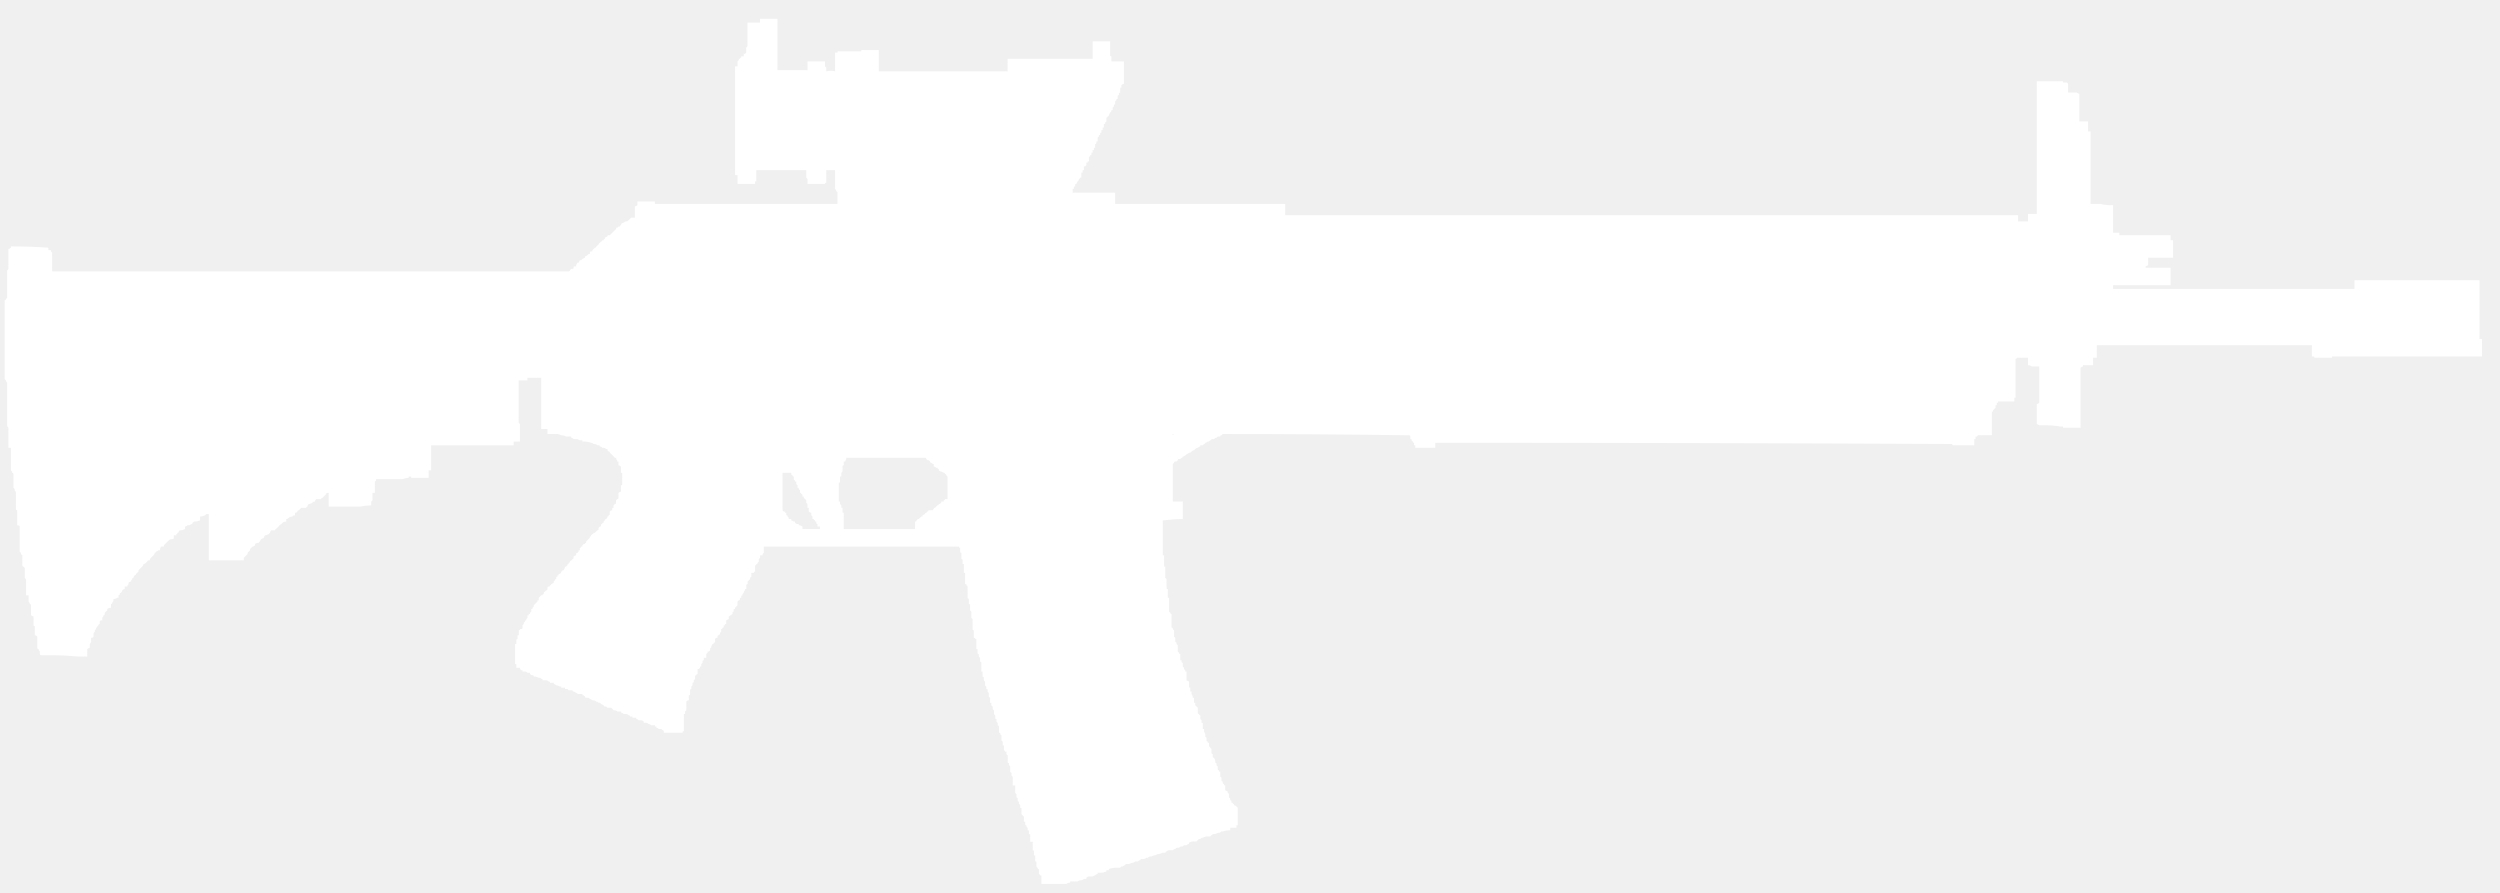
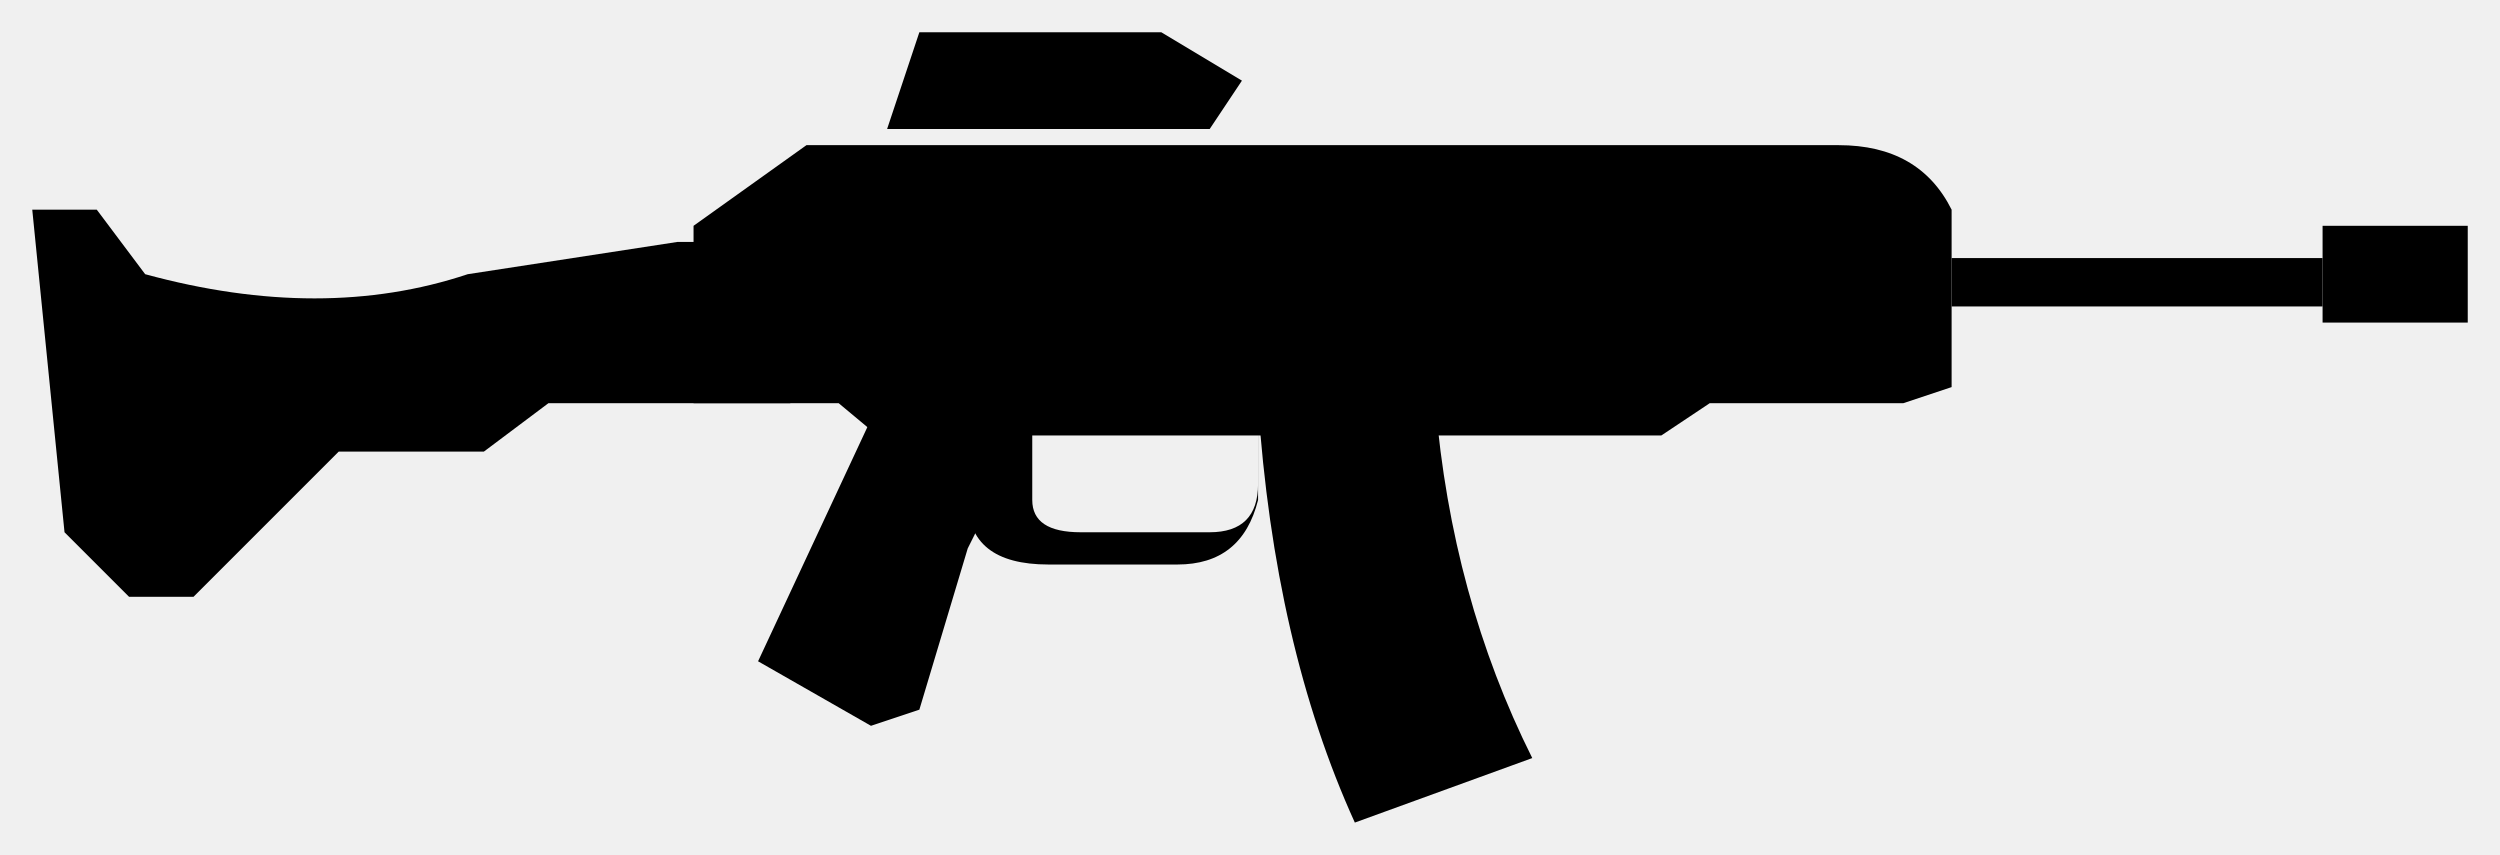
- <svg xmlns="http://www.w3.org/2000/svg" version="1.1" x="0px" y="0px" width="89.667px" height="32px" viewBox="0 0 89.667 32" enable-background="new 0 0 89.667 32" xml:space="preserve">
-   <g id="Selected_Items">
-     <g>
-       <g id="Selected_Items_63_">
-         <path fill-rule="evenodd" clip-rule="evenodd" fill="#FFFFFF" d="M26.496,2.11h0.044c0-0.03,0.015-0.045,0.046-0.045V2.021     c0.029,0,0.06,0,0.089,0V1.932h0.045l0.044-0.045V1.708l0.046-0.045V1.08c0-0.03,0-0.061,0-0.09V0.81c0.178,0,0.329,0,0.449,0     c0-0.03,0-0.074,0-0.135c0.209,0,0.418,0,0.627,0V0.72c0,0.06,0,0.135,0,0.224c0,0.06,0,0.121,0,0.18c0,0.09,0,0.165,0,0.224     c0,0.06,0,0.12,0,0.18c0,0.089,0,0.164,0,0.225c0,0.06,0,0.119,0,0.179c0,0.089,0,0.164,0,0.224c0,0.059,0,0.134,0,0.225     c0,0.059,0,0.104,0,0.134c0.15,0,0.3,0,0.448,0c0.21,0,0.419,0,0.629,0V2.201c0.209,0,0.419,0,0.627,0v0.18l0.045,0.045v0.134     c0.12-0.03,0.225-0.03,0.315,0V2.514c0-0.029,0-0.06,0-0.089c0-0.03,0-0.06,0-0.09s0-0.06,0-0.09c0-0.03,0-0.059,0-0.089     s0-0.06,0-0.09c0-0.029,0-0.06,0-0.089v-0.09h0.089V1.841c0.269,0,0.554,0,0.853,0V1.796c0.209,0,0.419,0,0.628,0     c0,0.06,0,0.105,0,0.135v0.224c0,0.03,0,0.059,0,0.089v0.09c0,0.03,0,0.06,0,0.09c0,0.029,0,0.06,0,0.089v0.045     c1.525,0,3.065,0,4.62,0V2.11h0.044c1.018,0,2.019,0,3.006,0v-0.09c0-0.03,0-0.059,0-0.089V1.886c0-0.03,0-0.06,0-0.09     c0-0.03,0-0.059,0-0.089V1.617c0-0.029,0-0.06,0-0.089V1.483c0.209,0,0.419,0,0.628,0v0.494c0,0.029,0.016,0.044,0.045,0.044     v0.18c0.149,0,0.299,0,0.448,0v0.807c-0.029,0-0.06,0.015-0.09,0.045v0.089h-0.044v0.18c-0.03,0-0.045,0.014-0.045,0.044v0.045     c-0.03,0-0.045,0.015-0.045,0.045v0.09h-0.044V3.59l-0.046,0.045v0.09l-0.044,0.045v0.044L39.907,3.86v0.09h-0.045v0.045     l-0.045,0.044l-0.045,0.089c0,0.032-0.014,0.046-0.044,0.046c0,0.029-0.015,0.045-0.045,0.045v0.135l-0.045,0.045v0.045h-0.045     v0.133h-0.045v0.091h-0.044v0.089c-0.03,0-0.045,0.015-0.045,0.044v0.045h-0.045v0.046l-0.045,0.044v0.135h-0.045v0.046     c0,0.029-0.014,0.044-0.044,0.044v0.134c-0.03,0-0.045,0.016-0.045,0.046v0.044h-0.045v0.089h-0.044v0.091h-0.046v0.044     c-0.029,0-0.044,0.015-0.044,0.045v0.134H39.01v0.045h-0.045v0.089l-0.045,0.045h-0.045v0.135H38.83v0.089h-0.045v0.18H38.74     c0,0.03-0.015,0.045-0.044,0.045v0.045L38.65,6.506l-0.044,0.089c-0.03,0-0.045,0.015-0.045,0.045v0.045     c-0.03,0-0.045,0.015-0.045,0.045v0.045h-0.044V6.91c0.494,0,1.002,0,1.524,0v0.404c1.107,0,2.213,0,3.32,0     c0.928,0,1.854,0,2.781,0v0.404c8.761,0,17.522,0,26.284,0v0.224c0.119,0,0.239,0,0.358,0V7.673c0.091,0,0.194,0,0.315,0     c0-0.061,0-0.121,0-0.181c0-0.09,0-0.179,0-0.268c0-0.09,0-0.18,0-0.27c0-0.09,0-0.179,0-0.27c0-0.06,0-0.134,0-0.224     c0-0.121,0-0.209,0-0.27c0-0.089,0-0.179,0-0.269c0-0.089,0-0.179,0-0.269s0-0.18,0-0.27c0-0.09,0-0.179,0-0.268     c0-0.091,0-0.181,0-0.271c0-0.059,0-0.134,0-0.223c0-0.121,0-0.209,0-0.269c0-0.091,0-0.18,0-0.27c0-0.089,0-0.179,0-0.269     c0-0.089,0-0.179,0-0.269c0-0.06,0-0.15,0-0.269c0-0.09,0-0.166,0-0.224c0-0.061,0-0.105,0-0.136c0.089,0,0.179,0,0.269,0     c0.119,0,0.24,0,0.359,0c0.089,0,0.179,0,0.269,0h0.045v0.045c0.06,0,0.104,0,0.135,0l0.044,0.045v0.314c0.09,0,0.18,0,0.269,0     h0.045c0.031,0.029,0.06,0.044,0.09,0.044V3.86c0,0.09,0,0.179,0,0.268v0.046c0,0.059,0,0.119,0,0.18c0.089,0,0.194,0,0.313,0     v0.358h0.09v0.045c0,0.061,0,0.149,0,0.269c0,0.091,0,0.165,0,0.224c0,0.091,0,0.194,0,0.315c0,0.089,0,0.164,0,0.224     c0,0.09,0,0.179,0,0.269c0,0.089,0,0.179,0,0.27c0,0.089,0,0.179,0,0.268c0,0.09,0,0.18,0,0.269c0,0.09,0,0.165,0,0.225     c0,0.089,0,0.164,0,0.224c0.12,0,0.24,0,0.358,0c0.12,0.03,0.225,0.045,0.315,0.045H75.7c0.03,0,0.059,0,0.089,0v0.044     c0,0.06,0,0.121,0,0.18c0,0.06,0,0.104,0,0.135c0,0.06,0,0.12,0,0.18c0,0.089,0,0.164,0,0.224c0,0.059,0,0.104,0,0.134v0.091     c0.09,0,0.166,0,0.224,0v0.089c0.599,0,1.211,0,1.84,0v0.179c0.03,0,0.06,0,0.089,0v0.628c-0.269,0-0.568,0-0.896,0v0.269     l-0.09,0.045v0.045c0.299,0,0.598,0,0.897,0v0.627c-0.688,0-1.375,0-2.064,0v0.135c2.901,0,5.786,0,8.657,0V10.05     c1.465,0,2.93,0,4.395,0c0.03,0,0.06,0,0.091,0v0.807c0,0.059,0,0.104,0,0.134s0,0.06,0,0.09v0.493c0,0.03,0,0.059,0,0.09     c0,0.03,0,0.075,0,0.135v0.045c0,0.029,0,0.061,0,0.089c0,0.03,0,0.06,0,0.09v0.134c0.029,0,0.059,0,0.089,0v0.628     c-0.12,0-0.224,0-0.313,0c-0.121,0-0.24,0-0.36,0c-1.585,0-3.154,0-4.709,0v0.045c-0.208,0-0.418,0-0.627,0     c0-0.03-0.015-0.045-0.045-0.045H82.92v-0.403c-2.571,0-5.143,0-7.714,0v0.448c-0.061,0-0.105,0-0.135,0v0.269     c-0.12,0-0.239,0-0.359,0v0.046c-0.03,0-0.06,0.014-0.09,0.045c0,0.029,0,0.059,0,0.089s0,0.074,0,0.135c0,0.029,0,0.059,0,0.089     c0,0.06,0,0.104,0,0.136c0,0.027,0,0.059,0,0.089c0,0.06,0,0.104,0,0.135c0,0.028,0,0.059,0,0.089c0,0.06,0,0.104,0,0.135     c0,0.028,0,0.059,0,0.089c0,0.03,0,0.074,0,0.135c0,0.029,0,0.075,0,0.134c0,0.03,0,0.06,0,0.09c0,0.029,0,0.06,0,0.09     c0,0.059,0,0.104,0,0.134c0,0.06,0,0.104,0,0.134c0,0.03,0,0.075,0,0.136v0.089c0,0.03,0,0.075,0,0.134c0,0.031,0,0.06,0,0.09     c-0.209,0-0.418,0-0.628,0v-0.044h-0.089c-0.179-0.03-0.374-0.046-0.583-0.046h-0.179l-0.089-0.044V14.49     c0.03,0,0.06-0.015,0.089-0.045c0-0.03,0-0.074,0-0.134c0-0.031,0-0.061,0-0.091c0-0.059,0-0.104,0-0.133     c0-0.031,0-0.075,0-0.135c0-0.03,0-0.061,0-0.089c0-0.031,0-0.075,0-0.135c0-0.03,0-0.062,0-0.089c0-0.062,0-0.105,0-0.136     c0-0.03,0-0.06,0-0.089c0-0.062,0-0.105,0-0.135c0-0.06,0-0.105,0-0.134c-0.089,0-0.18,0-0.269,0     c-0.03-0.03-0.074-0.046-0.135-0.046v-0.269c-0.119,0-0.239,0-0.358,0h-0.044c0,0.03-0.017,0.044-0.046,0.044v0.225     c0,0.03,0,0.06,0,0.091v0.044c0,0.03,0,0.059,0,0.089v0.091c0,0.029,0,0.059,0,0.089v0.044c0,0.03,0,0.06,0,0.092v0.089     c0,0.03,0,0.06,0,0.089v0.135c0,0.03,0,0.06,0,0.089v0.09c0,0.03,0,0.059,0,0.089v0.045h-0.044v0.135c-0.209,0-0.403,0-0.583,0     v0.044h-0.045v0.09h-0.045v0.09l-0.089,0.089v0.045c-0.03,0-0.044,0.015-0.044,0.045v0.045c0,0.03,0,0.059,0,0.089v0.09     c0,0.03,0,0.075,0,0.134c0,0.03,0,0.061,0,0.089c0,0.06,0,0.105,0,0.135c0,0.031,0,0.061,0,0.089v0.135c-0.15,0-0.314,0-0.494,0     L70.9,15.657h-0.045v0.09h-0.044v0.224c-0.27,0-0.524,0-0.763,0l-0.045-0.046c-6.16-0.029-12.334-0.044-18.524-0.044v0.179     c-0.24,0-0.479,0-0.718,0v-0.089h-0.045v-0.09c-0.029,0-0.044-0.015-0.044-0.045l-0.045-0.045v-0.044h-0.044v-0.09     c0-0.03-0.016-0.045-0.045-0.045c-2.213-0.03-4.425-0.045-6.638-0.045h-0.044l-0.045,0.045c-0.031,0-0.045,0.015-0.045,0.045     c-0.031,0-0.06,0-0.09,0l-0.044,0.044c-0.03,0-0.06,0.016-0.09,0.046c-0.03,0-0.06,0-0.09,0c0,0.029-0.015,0.044-0.044,0.044     l-0.045,0.045h-0.044c-0.03,0.03-0.06,0.045-0.09,0.045c0,0.029-0.015,0.044-0.044,0.044l-0.045,0.046c-0.03,0-0.06,0-0.089,0     v0.044c-0.03,0-0.06,0.015-0.089,0.045c-0.031,0-0.061,0.016-0.091,0.045l-0.045,0.044c-0.03,0-0.06,0.016-0.089,0.046     l-0.046,0.044h-0.044c-0.03,0.03-0.06,0.045-0.09,0.045c0,0.03-0.015,0.045-0.044,0.045l-0.046,0.044h-0.044     c0,0.031-0.015,0.046-0.045,0.046l-0.045,0.044h-0.044c-0.031,0-0.046,0.015-0.046,0.045l-0.044,0.045h-0.045     c-0.03,0-0.045,0.015-0.045,0.044l-0.044,0.046v0.044c0,0.061,0,0.12,0,0.18c0,0.059,0,0.12,0,0.179c0,0.06,0,0.105,0,0.135     c0,0.06,0,0.12,0,0.179c0,0.09,0,0.166,0,0.225c0,0.03,0,0.075,0,0.134c0,0.06,0,0.12,0,0.18v0.09c0.119,0,0.239,0,0.358,0v0.627     c-0.209,0-0.434,0.016-0.672,0.046h-0.045v1.255h0.045v0.405h0.044v0.403l0.046,0.045v0.313c0,0.03,0.015,0.045,0.044,0.045     v0.314h0.045v0.493l0.045,0.045c0,0.03,0.015,0.044,0.044,0.044v0.449c0,0.031,0.015,0.045,0.046,0.045v0.045l0.044,0.045v0.224     l0.045,0.045v0.134l0.045,0.045v0.045l0.044,0.044v0.224l0.046,0.045c0,0.03,0.014,0.045,0.044,0.045v0.225h0.045v0.045     c0,0.029,0.015,0.044,0.045,0.044v0.135l0.044,0.045v0.044l0.046,0.045v0.045h0.044v0.314l0.09,0.044v0.18     c0,0.029,0.015,0.044,0.044,0.044v0.135h0.046v0.089l0.044,0.09v0.045h0.045v0.179h0.045v0.09l0.091,0.089v0.179     c0,0.031,0.014,0.045,0.044,0.045c0,0.03,0.015,0.045,0.045,0.045v0.134l0.045,0.045v0.09h0.044v0.224h0.045v0.09l0.044,0.09     v0.09l0.045,0.044v0.09c0,0.03,0.015,0.045,0.045,0.045v0.045h0.044v0.134c0.03,0,0.045,0.015,0.045,0.045l0.044,0.045v0.134     c0,0.03,0.015,0.045,0.045,0.045v0.089c0,0.03,0.015,0.045,0.045,0.045l0.045,0.09v0.089c0.03,0,0.045,0.015,0.045,0.045v0.045     l0.044,0.045v0.089c0,0.03,0.015,0.045,0.045,0.045v0.045h0.045v0.179l0.045,0.045v0.089c0,0.031,0.015,0.045,0.045,0.045v0.045     c0,0.029,0.015,0.045,0.044,0.045v0.045h0.045v0.179l0.089,0.045v0.044l0.045,0.045v0.135c0.03,0,0.044,0.014,0.044,0.044v0.045     c0.03,0,0.045,0.015,0.045,0.045v0.045h0.045c0,0.03,0.015,0.045,0.045,0.045v0.044c0.03,0,0.06,0.015,0.09,0.045l0.045,0.045     v0.628h-0.045v0.089c-0.06,0-0.135,0-0.225,0v0.09c-0.09,0-0.179,0.015-0.269,0.045h-0.045c-0.031,0.03-0.06,0.045-0.09,0.045     c-0.03,0-0.075,0.015-0.135,0.044H43.54c-0.03,0-0.06,0.015-0.09,0.045l-0.044,0.045c-0.03,0-0.075,0-0.135,0     c-0.03,0-0.074,0.015-0.135,0.045c-0.03,0-0.06,0.015-0.089,0.045h-0.045l-0.09,0.089c-0.029,0-0.059,0-0.089,0h-0.045     c-0.029,0-0.075,0.015-0.134,0.045v0.045c-0.03,0-0.06,0.015-0.09,0.045h-0.09l-0.044,0.044h-0.045     c-0.03,0-0.06,0.015-0.089,0.045h-0.046c-0.029,0-0.059,0.015-0.089,0.045c-0.03,0-0.059,0.015-0.089,0.045h-0.046     c-0.029,0-0.06,0-0.089,0s-0.06,0.015-0.089,0.045l-0.046,0.044c-0.03,0-0.06,0-0.089,0c-0.06,0.03-0.105,0.045-0.135,0.045     c-0.029,0-0.074,0.016-0.134,0.045c-0.029,0-0.075,0.015-0.134,0.045h-0.045c-0.029,0-0.06,0.015-0.089,0.045h-0.046     c-0.03,0.029-0.06,0.044-0.089,0.044h-0.045c-0.06,0-0.09,0.015-0.09,0.045c-0.029,0-0.059,0.015-0.089,0.045h-0.089     c-0.031,0.029-0.06,0.045-0.09,0.045s-0.075,0.015-0.134,0.045c-0.031,0-0.06,0-0.09,0c-0.03,0-0.045,0.014-0.045,0.044     c-0.03,0-0.06,0.015-0.09,0.045H40.22l-0.044,0.045c-0.06,0-0.104,0-0.134,0c-0.09,0-0.18,0.015-0.27,0.045v0.045     c-0.03,0-0.059,0-0.089,0v0.044c-0.061,0.03-0.12,0.045-0.18,0.045c-0.03,0-0.075,0-0.135,0v0.045     c-0.03,0-0.06,0.015-0.089,0.045l-0.09,0.045c-0.061,0-0.104,0-0.134,0c-0.03,0-0.06,0.014-0.09,0.044v0.045     c-0.03,0-0.06,0-0.09,0c-0.029,0.03-0.059,0.045-0.089,0.045c-0.06,0-0.105,0.015-0.135,0.045c-0.089,0-0.178,0-0.268,0v0.045     c-0.06,0-0.105,0.014-0.135,0.044h-0.045c-0.029,0-0.059,0-0.089,0c-0.239,0-0.494,0-0.762,0V31.4h-0.045     c0-0.03-0.015-0.045-0.044-0.045v-0.179c-0.03,0-0.045-0.016-0.045-0.045l-0.045-0.045v-0.179c-0.03,0-0.044-0.015-0.044-0.045     v-0.179h-0.045v-0.179h-0.044v-0.314h-0.091v-0.27h-0.044v-0.134h-0.045v-0.09l-0.044-0.044v-0.045     c-0.03,0-0.045-0.015-0.045-0.045v-0.09h-0.046v-0.179l-0.089-0.09v-0.224h-0.044v-0.09c0-0.031-0.016-0.044-0.045-0.044v-0.09     c-0.03,0-0.046-0.015-0.046-0.045v-0.089c-0.029,0-0.044-0.015-0.044-0.045v-0.09l-0.045-0.045v-0.268c-0.03,0-0.06,0-0.089,0     v-0.314l-0.046-0.045v-0.089l-0.044-0.045v-0.179c0-0.031-0.015-0.045-0.045-0.045v-0.09h-0.044v-0.27l-0.045-0.044v-0.09h-0.046     c0-0.03-0.015-0.045-0.044-0.045v-0.18h-0.045v-0.134l-0.044-0.045v-0.179l-0.045-0.045v-0.045c-0.031,0-0.045-0.014-0.045-0.045     v-0.18c0-0.03-0.016-0.045-0.045-0.045v-0.089l-0.045-0.045v-0.09c-0.03,0-0.044-0.015-0.044-0.044v-0.09l-0.045-0.045v-0.135     l-0.045-0.045v-0.09L35.556,25.3v-0.09H35.51v-0.179l-0.044-0.045v-0.134l-0.045-0.045v-0.09h-0.045v-0.089l-0.045-0.045v-0.135     l-0.045-0.044v-0.09c0-0.03-0.014-0.045-0.044-0.045v-0.18h-0.045v-0.314c0-0.029-0.015-0.044-0.045-0.044v-0.135l-0.045-0.044     v-0.09c-0.03,0-0.045-0.015-0.045-0.045v-0.134h-0.044v-0.359c-0.03,0-0.046-0.014-0.046-0.044h-0.044v-0.27     c-0.029,0-0.044-0.015-0.044-0.045v-0.358l-0.046-0.045v-0.224l-0.044-0.045v-0.223h-0.045v-0.181l-0.045-0.044v-0.404     c0-0.03-0.016-0.044-0.044-0.044V20.95h-0.045v-0.404h-0.044v-0.314h-0.045v-0.134c0-0.03-0.014-0.045-0.044-0.045v-0.224     c-0.03,0-0.044-0.016-0.044-0.045v-0.134c-0.031,0-0.045-0.015-0.045-0.045c-2.243,0-4.485,0-6.729,0c-0.089,0-0.178,0-0.268,0     v0.224l-0.045,0.045v0.044c-0.03,0-0.06,0-0.089,0v0.09l-0.046,0.045v0.089l-0.044,0.045c0,0.03-0.015,0.045-0.045,0.045     c0,0.03-0.015,0.045-0.044,0.045v0.224c-0.03,0-0.045,0.015-0.045,0.045h-0.09v0.134l-0.045,0.045v0.045l-0.089,0.089v0.091     c-0.03,0-0.046,0.015-0.046,0.045v0.134H26.72v0.044l-0.045,0.046v0.044l-0.044,0.045v0.045c-0.029,0-0.045,0.016-0.045,0.044     v0.046H26.54v0.044c0,0.03-0.014,0.045-0.044,0.045l-0.045,0.045v0.134L26.362,21.8v0.045h-0.047v0.09     c-0.028,0-0.044,0.015-0.044,0.045v0.044l-0.134,0.09v0.09l-0.09,0.044v0.135h-0.045v0.045h-0.044v0.044     c0,0.031-0.016,0.045-0.044,0.045c0,0.03-0.016,0.045-0.046,0.045v0.09l-0.044,0.044v0.045l-0.045,0.045     c-0.03,0-0.044,0.015-0.044,0.045v0.045h-0.044l-0.046,0.044v0.09c0,0.03-0.015,0.045-0.045,0.045     c0,0.029-0.015,0.045-0.045,0.045l-0.044,0.089v0.045c-0.029,0-0.044,0.015-0.044,0.045v0.045l-0.045,0.044h-0.045v0.045     l-0.045,0.045v0.135c-0.03,0-0.06,0-0.089,0v0.09c-0.031,0-0.045,0.015-0.045,0.045v0.044l-0.045,0.045v0.09h-0.045v0.045     l-0.044,0.044h-0.044v0.18c-0.031,0-0.046,0.015-0.046,0.044c-0.029,0-0.045,0.016-0.045,0.045v0.09l-0.045,0.045v0.044     c0,0.031-0.014,0.045-0.044,0.045v0.09l-0.045,0.045v0.089c-0.03,0-0.045,0.015-0.045,0.045v0.134     c0,0.031-0.015,0.045-0.044,0.045v0.179c-0.03,0-0.06,0.015-0.09,0.045v0.314l-0.044,0.045v0.089h-0.045v0.583     c0,0.029-0.015,0.044-0.044,0.044v0.045c-0.24,0-0.464,0-0.673,0v-0.045c0-0.029-0.016-0.044-0.045-0.044l-0.045-0.045     c-0.029,0-0.06,0-0.09,0c-0.029-0.03-0.06-0.045-0.09-0.045v-0.045H23.49v-0.045c-0.06,0-0.104,0-0.134,0     c-0.03-0.029-0.06-0.044-0.09-0.044c-0.03-0.03-0.06-0.045-0.089-0.045h-0.089v-0.045c-0.03-0.03-0.061-0.045-0.09-0.045     s-0.059,0-0.089,0c-0.03-0.03-0.06-0.045-0.089-0.045v-0.044c-0.03,0-0.075,0-0.135,0v-0.045c-0.03,0-0.06,0-0.089,0     c0-0.03-0.016-0.045-0.045-0.045c-0.03-0.03-0.06-0.045-0.089-0.045H22.37c-0.031-0.031-0.061-0.045-0.091-0.045v-0.044     c-0.059,0-0.104,0-0.134,0c-0.03-0.03-0.075-0.045-0.134-0.045l-0.089-0.09c-0.031,0-0.076,0-0.135,0l-0.045-0.045h-0.045     c-0.03,0-0.044-0.015-0.044-0.044l-0.09-0.045l-0.045-0.045h-0.045c-0.03-0.03-0.06-0.045-0.089-0.045     c-0.029-0.03-0.075-0.045-0.135-0.045c-0.03-0.029-0.06-0.044-0.089-0.044l-0.045-0.045h-0.09c-0.03,0-0.044-0.015-0.044-0.045     l-0.045-0.045h-0.045v-0.045h-0.134c-0.03,0-0.06-0.015-0.09-0.044l-0.09-0.045c-0.03,0-0.044-0.015-0.044-0.045     c-0.06,0-0.104,0-0.135,0l-0.045-0.045c-0.03,0-0.059,0-0.089,0v-0.045c-0.029,0-0.074,0-0.135,0v-0.044h-0.044     c-0.06-0.03-0.104-0.045-0.134-0.045c-0.031-0.03-0.061-0.045-0.09-0.045v-0.045c-0.031,0-0.06,0-0.089,0h-0.044     c0-0.029-0.016-0.045-0.046-0.045c-0.029-0.029-0.059-0.044-0.089-0.044c-0.029,0-0.074,0-0.135,0v-0.045     c-0.029,0-0.06-0.015-0.089-0.045h-0.044c-0.061-0.03-0.12-0.045-0.18-0.045c0-0.029-0.015-0.045-0.044-0.045     c-0.03,0-0.061-0.015-0.091-0.044v-0.045c-0.029,0-0.059,0-0.089,0c-0.029-0.03-0.059-0.045-0.089-0.045h-0.09v-0.045h-0.045     l-0.044-0.045v-0.044c-0.031,0-0.076,0-0.135,0v-0.135h-0.045v-0.717h0.045v-0.135c0-0.031,0.015-0.045,0.045-0.045v-0.134h0.045     v-0.179c0.03,0,0.044-0.015,0.044-0.045h0.044c0.03,0,0.045-0.015,0.045-0.045v-0.089l0.045-0.045v-0.045l0.045-0.045     c0-0.031,0.015-0.045,0.044-0.045v-0.044l0.044-0.045v-0.09h0.045v-0.045h0.044V21.98l0.046-0.045v-0.09h0.045V21.8l0.044-0.044     v-0.045l0.135-0.134v-0.045h0.044v-0.089l0.089-0.09h0.044c0-0.03,0.015-0.045,0.046-0.045v-0.045l0.089-0.09     c0.03,0,0.045-0.014,0.045-0.044v-0.045c0-0.03,0.015-0.045,0.044-0.045c0.03,0,0.046-0.014,0.046-0.044     c0.029,0,0.044-0.016,0.044-0.045l0.089-0.045v-0.045l0.044-0.045c0-0.03,0.015-0.044,0.046-0.044v-0.045     c0-0.03,0.015-0.045,0.044-0.045v-0.045h0.044V20.59c0.03,0,0.06-0.014,0.089-0.044v-0.045c0.031,0,0.046-0.015,0.046-0.045     h0.044l0.044-0.09c0-0.03,0.015-0.044,0.045-0.044l0.044-0.045c0-0.031,0.015-0.045,0.045-0.045v-0.045     c0.031,0,0.046-0.015,0.046-0.045l0.044-0.044c0.03,0,0.045-0.015,0.045-0.045c0.029,0,0.044-0.015,0.044-0.045v-0.045     c0.03-0.03,0.061-0.045,0.09-0.045v-0.044c0-0.03,0.016-0.045,0.045-0.045l0.045-0.045v-0.045h0.044v-0.089     c0.031,0,0.045-0.015,0.045-0.045h0.045v-0.045l0.045-0.045h0.045c0-0.03,0.015-0.045,0.044-0.045v-0.044l0.135-0.135v-0.045     c0.029,0,0.045-0.014,0.045-0.044l0.044-0.045c0.03,0,0.045-0.016,0.045-0.045h0.045l0.09-0.09c0.029,0,0.044-0.014,0.044-0.044     v-0.045l0.045-0.045c0.031,0,0.045-0.015,0.045-0.045v-0.045h0.044v-0.044h0.045v-0.045l0.044-0.044     c0-0.03,0.015-0.046,0.045-0.046l0.045-0.045v-0.044c0.03,0,0.044-0.015,0.044-0.045c0.03,0,0.045-0.015,0.045-0.044v-0.09     l0.045-0.045h0.044v-0.089h0.045v-0.09l0.044-0.045c0.03,0,0.045-0.015,0.045-0.045v-0.09l0.044-0.044     c0.031,0,0.045-0.015,0.045-0.045v-0.179c0.031-0.03,0.061-0.045,0.089-0.045v-0.225c0.03,0,0.045-0.015,0.045-0.045v-0.403     h-0.045v-0.225c-0.029-0.03-0.059-0.045-0.089-0.045v-0.134h-0.045v-0.045L22.1,16.463v-0.044h-0.045l-0.179-0.18     c0-0.03-0.016-0.044-0.045-0.044l-0.044-0.046v-0.044h-0.045c-0.03-0.03-0.061-0.045-0.09-0.045h-0.045     c-0.029-0.03-0.059-0.045-0.089-0.045c0-0.03-0.014-0.044-0.045-0.044h-0.044c-0.03-0.03-0.074-0.046-0.135-0.046     c-0.031-0.029-0.06-0.044-0.089-0.044c-0.09-0.03-0.18-0.045-0.27-0.045h-0.045v-0.045c-0.029,0-0.059,0-0.09,0     c-0.06-0.03-0.104-0.044-0.134-0.044c-0.029,0-0.06,0-0.09,0c-0.03-0.03-0.06-0.046-0.089-0.046v-0.044h-0.044     c-0.061,0-0.105,0-0.135,0c-0.06-0.03-0.119-0.045-0.18-0.045c-0.06-0.03-0.104-0.045-0.134-0.045c-0.12,0-0.239,0-0.359,0     v-0.179c-0.06,0-0.134,0-0.224,0v-0.045c0-0.03,0-0.059,0-0.09c0-0.029,0-0.059,0-0.089c0-0.059,0-0.104,0-0.134     c0-0.03,0-0.061,0-0.09c0-0.059,0-0.104,0-0.134c0-0.06,0-0.105,0-0.135c0-0.03,0-0.059,0-0.089v-0.045c0-0.061,0-0.104,0-0.134     c0-0.061,0-0.105,0-0.135c0-0.029,0-0.075,0-0.134c0-0.03,0-0.06,0-0.09c0-0.029,0-0.075,0-0.134c0-0.03,0-0.061,0-0.09     c0-0.059,0-0.104,0-0.134c0-0.03,0-0.061,0-0.09v-0.045c-0.15,0-0.313,0-0.494,0v0.092c-0.089,0-0.194,0-0.313,0     c0,0.027,0,0.059,0,0.089c0,0.06,0,0.119,0,0.179c0,0.03,0,0.075,0,0.134c0,0.061,0,0.105,0,0.135c0,0.06,0,0.104,0,0.135     c0,0.06,0,0.12,0,0.179c0,0.03,0,0.074,0,0.135c0,0.059,0,0.104,0,0.134c0,0.06,0,0.12,0,0.179c0,0.03,0,0.06,0,0.09     c0,0.059,0,0.104,0,0.134l0.044,0.045v0.627c-0.061,0-0.135,0-0.224,0v0.135c-0.958,0-1.944,0-2.961,0v0.897     c-0.029,0-0.06,0-0.089,0v0.269c-0.209,0-0.419,0-0.628,0v-0.044h-0.089v0.044c-0.06,0-0.134,0.015-0.224,0.045     c-0.12,0-0.24,0-0.359,0c-0.18,0-0.374,0-0.583,0v0.045l-0.045,0.044v0.405c-0.029,0-0.06,0-0.088,0v0.268l-0.045,0.046v0.134     c-0.12,0-0.254,0.015-0.403,0.044c-0.359,0-0.734,0-1.121,0v-0.089c0-0.03,0-0.06,0-0.089v-0.09c0-0.03,0-0.06,0-0.09v-0.044     c0-0.03,0-0.061,0-0.09h-0.046c-0.029,0-0.044,0.015-0.044,0.044c-0.03,0.031-0.06,0.06-0.09,0.09l-0.044,0.045     c-0.031,0-0.046,0.015-0.046,0.045c-0.06,0-0.119,0-0.178,0c-0.032,0.029-0.046,0.06-0.046,0.09c-0.06,0-0.089,0.014-0.089,0.044     c-0.06,0.031-0.104,0.045-0.135,0.045c-0.029,0.03-0.044,0.06-0.044,0.089c-0.03,0-0.045,0.016-0.045,0.046     c-0.059,0-0.12,0-0.179,0c-0.03,0.029-0.06,0.059-0.089,0.089c-0.03,0-0.044,0.015-0.044,0.045     c-0.031,0.029-0.061,0.044-0.09,0.044c0,0.03,0,0.06,0,0.09c-0.06,0-0.089,0.015-0.089,0.045c-0.061,0-0.105,0.015-0.135,0.044     c-0.03,0.03-0.06,0.045-0.089,0.045c0,0.03,0,0.06,0,0.09c-0.061,0-0.105,0.016-0.135,0.045l-0.044,0.044     c-0.06,0.03-0.089,0.061-0.089,0.09c-0.031,0-0.046,0.015-0.046,0.045c-0.059,0.03-0.089,0.06-0.089,0.089     c-0.06,0-0.105,0-0.136,0c-0.029,0.03-0.044,0.061-0.044,0.09l-0.044,0.045c-0.06,0.03-0.105,0.045-0.135,0.045     c-0.029,0.03-0.044,0.059-0.044,0.089l-0.089,0.045c-0.03,0.03-0.045,0.061-0.045,0.09c-0.031,0-0.045,0.014-0.045,0.044     c-0.059,0-0.104,0.015-0.134,0.045v0.045c-0.031,0.03-0.061,0.045-0.09,0.045c-0.029,0.03-0.059,0.059-0.089,0.089v0.045     c-0.03,0.03-0.06,0.06-0.089,0.09v0.045l-0.135,0.134c0,0.031,0,0.061,0,0.09c-0.418,0-0.837,0-1.256,0c0-0.03,0-0.06,0-0.09     V19.11c0-0.029,0-0.06,0-0.09v-0.225c0-0.029,0-0.059,0-0.089c0-0.03,0-0.06,0-0.09v-0.045c0-0.059,0-0.104,0-0.133     c-0.029,0-0.06,0-0.089,0l-0.045,0.044c-0.06,0.03-0.119,0.045-0.179,0.045c0,0.03,0,0.059,0,0.089v0.046     c-0.06,0.029-0.121,0.044-0.18,0.044c-0.03,0-0.06,0.016-0.09,0.045c0,0.03-0.015,0.044-0.044,0.044     c-0.031,0.03-0.075,0.045-0.135,0.045c-0.029,0.03-0.06,0.045-0.089,0.045v0.09c-0.061,0.03-0.105,0.044-0.135,0.044     c-0.06,0-0.09,0.015-0.09,0.045c0,0.03-0.015,0.045-0.045,0.045c0,0.03-0.015,0.045-0.044,0.045V19.2c-0.03,0-0.06,0-0.09,0     c0,0.03,0,0.059,0,0.089s-0.015,0.045-0.044,0.045c-0.061,0-0.104,0.015-0.135,0.045l-0.045,0.045     c-0.03,0.03-0.06,0.059-0.09,0.089l-0.044,0.045v0.045c-0.03,0-0.06,0-0.09,0c-0.03,0.03-0.044,0.059-0.044,0.089v0.045H5.683     c-0.029,0.03-0.059,0.045-0.089,0.045c0,0.03-0.014,0.045-0.045,0.045c0,0.03-0.015,0.059-0.044,0.089l-0.09,0.09     c-0.03,0.031-0.045,0.061-0.045,0.09c-0.06,0-0.089,0.014-0.089,0.044l-0.045,0.045c-0.029,0.03-0.059,0.045-0.09,0.045     c0,0.03-0.014,0.06-0.045,0.09l-0.044,0.044c-0.03,0.03-0.061,0.061-0.09,0.09v0.045l-0.09,0.089c0,0.03-0.015,0.045-0.044,0.045     c-0.03,0.03-0.045,0.06-0.045,0.09c-0.029,0-0.045,0.015-0.045,0.045c-0.03,0.029-0.045,0.059-0.045,0.089     c-0.03,0-0.06,0.015-0.088,0.045v0.045c-0.031,0.029-0.045,0.059-0.045,0.089c-0.03,0-0.06,0-0.09,0c0,0.03,0,0.06,0,0.09     c-0.03,0-0.059,0.015-0.089,0.044c0,0.03-0.016,0.061-0.045,0.09c-0.029,0-0.045,0.015-0.045,0.045     c0,0.03-0.014,0.045-0.045,0.045c0,0.031,0,0.061,0,0.09H4.203c-0.03,0.029-0.074,0.044-0.134,0.044v0.045     c0,0.03-0.015,0.061-0.045,0.09c0,0.03-0.015,0.046-0.044,0.046c0,0.029,0,0.059,0,0.089V21.8c-0.06,0-0.105,0.015-0.133,0.045     v0.045c-0.031,0.03-0.061,0.06-0.091,0.09v0.044c0,0.032-0.014,0.045-0.044,0.045c0,0.03-0.015,0.06-0.045,0.09v0.089     c-0.059,0-0.09,0.015-0.09,0.045c0,0.03,0,0.06,0,0.09c-0.029,0-0.044,0.015-0.044,0.045l-0.044,0.044     c-0.03,0.031-0.045,0.062-0.045,0.09l-0.044,0.045v0.045c-0.03,0.031-0.046,0.06-0.046,0.089v0.09     c0,0.029-0.029,0.045-0.088,0.045c0,0.03,0,0.059,0,0.089v0.045c0,0.03-0.016,0.06-0.045,0.09v0.134     c-0.03,0-0.06,0.015-0.09,0.045v0.089c0,0.031,0,0.061,0,0.09v0.09c-0.119,0-0.224,0-0.313,0     c-0.329-0.03-0.644-0.045-0.942-0.045c-0.12,0-0.239,0-0.359,0c-0.06,0-0.09-0.015-0.09-0.045c0-0.03,0-0.06,0-0.09     c-0.029-0.029-0.044-0.06-0.044-0.089c-0.031,0-0.046-0.015-0.046-0.045v-0.045c0-0.03,0-0.059,0-0.089v-0.045     c0-0.03,0-0.06,0-0.09v-0.135c-0.03-0.03-0.06-0.045-0.089-0.045c0-0.03,0-0.059,0-0.09v-0.044c0-0.03,0-0.06,0-0.09v-0.09     l-0.045-0.044v-0.045c0-0.03,0-0.06,0-0.09v-0.045c0-0.029,0-0.06,0-0.089v-0.045l-0.09-0.045c0-0.03,0-0.059,0-0.089     c0-0.03,0-0.06,0-0.09v-0.045c0-0.03,0-0.06,0-0.089v-0.045c0-0.03-0.014-0.044-0.044-0.044c0-0.03-0.015-0.06-0.044-0.09v-0.134     c0-0.03,0-0.06,0-0.09c-0.03,0-0.06,0-0.089,0c0-0.03,0-0.06,0-0.09v-0.134c0-0.03,0-0.06,0-0.09V20.95c0-0.03,0-0.061,0-0.091     v-0.045c0-0.03-0.015-0.06-0.046-0.089c0-0.03,0-0.06,0-0.09v-0.089c0-0.03,0-0.06,0-0.09v-0.045c0-0.03-0.015-0.059-0.044-0.089     c-0.03,0-0.044-0.015-0.044-0.045v-0.136c0-0.03,0-0.059,0-0.089v-0.045c0-0.029,0-0.06,0-0.09L0.75,19.873v-0.045l-0.044-0.045     v-0.045c0-0.03,0-0.059,0-0.089v-0.045c0-0.031,0-0.061,0-0.091v-0.089c0-0.03,0-0.06,0-0.09c0-0.029,0-0.06,0-0.09V19.2     c0-0.03,0-0.061,0-0.09v-0.09c0-0.029,0-0.059,0-0.089v-0.045c0-0.029-0.031-0.045-0.09-0.045v-0.045c0-0.029,0-0.059,0-0.089     v-0.09c0-0.03,0-0.059,0-0.089v-0.045c0-0.03,0-0.06,0-0.09c0-0.03,0-0.059,0-0.089c-0.03,0-0.044-0.015-0.044-0.045v-0.044     c0-0.03,0-0.061,0-0.09v-0.045c0-0.03,0-0.06,0-0.089v-0.18c0-0.03,0-0.059,0-0.09v-0.044c0-0.03-0.016-0.061-0.045-0.09v-0.044     l-0.045-0.046v-0.044c0-0.03,0-0.06,0-0.09v-0.09c0-0.029,0-0.059,0-0.089v-0.089c0-0.03,0-0.061,0-0.09     c0-0.03-0.015-0.045-0.046-0.045v-0.045l-0.044-0.044c0-0.03,0-0.061,0-0.09v-0.09c0-0.03,0-0.059,0-0.09v-0.134     c0-0.03,0-0.059,0-0.09V16.33c0-0.03,0-0.061,0-0.09v-0.09c0-0.029,0-0.059,0-0.089H0.301c0-0.03,0-0.06,0-0.089v-0.046     c0-0.029,0-0.059,0-0.089v-0.089c0-0.03,0-0.061,0-0.09v-0.135c0-0.03,0-0.061,0-0.09v-0.09c-0.029-0.03-0.045-0.059-0.045-0.09     v-0.134c0-0.03,0-0.059,0-0.089v-0.09c0-0.03,0-0.059,0-0.089v-0.045c0-0.03,0-0.06,0-0.09v-0.179c0-0.03,0-0.061,0-0.09v-0.044     c0-0.03,0-0.061,0-0.09v-0.18c0-0.03,0-0.06,0-0.09v-0.045c0-0.059,0-0.105,0-0.133v-0.046c0-0.029,0-0.059,0-0.089     c-0.029-0.03-0.045-0.062-0.045-0.089l-0.044-0.046c0-0.029,0-0.059,0-0.089c0-0.03,0-0.06,0-0.089c0-0.062,0-0.105,0-0.135     s0-0.06,0-0.089c0-0.062,0-0.105,0-0.135c0-0.03,0-0.075,0-0.134c0-0.03,0-0.075,0-0.135v-0.089c0-0.03,0-0.06,0-0.09     c0-0.06,0-0.104,0-0.134c0-0.06,0-0.105,0-0.135c0-0.031,0-0.076,0-0.135c0-0.06,0-0.104,0-0.134c0-0.062,0-0.105,0-0.135     c0-0.029,0-0.061,0-0.089c0-0.031,0-0.075,0-0.135c0-0.029,0-0.076,0-0.135c0-0.03,0-0.06,0-0.09v-0.089c0-0.06,0-0.105,0-0.135     c0-0.061,0-0.104,0-0.134c0-0.03,0-0.075,0-0.135c0-0.03,0-0.059,0-0.089c0-0.03,0-0.075,0-0.135c0.03,0,0.044-0.015,0.044-0.044     l0.045-0.045c0-0.03,0-0.06,0-0.09v-0.045c0-0.03,0-0.059,0-0.089c0-0.03,0-0.06,0-0.09v-0.089c0-0.03,0-0.06,0-0.09v-0.045     c0-0.029,0-0.06,0-0.089V9.87c0-0.03,0-0.059,0-0.089V9.736c0-0.03,0.016-0.059,0.045-0.09V9.511c0-0.03,0-0.059,0-0.09V9.332     c0-0.03,0-0.06,0-0.09V9.153c0-0.03,0-0.06,0-0.09V8.929c0.03,0,0.06-0.015,0.089-0.045V8.838c0.449,0,0.897,0.015,1.346,0.045     v0.089c0.03,0,0.06,0,0.091,0v0.045l0.044,0.045v0.673c6.161,0,12.334,0,18.524,0c0.031,0,0.046-0.015,0.046-0.045l0.044-0.045     h0.045c0.029,0,0.044-0.015,0.044-0.044V9.556h0.09V9.511l0.045-0.09h0.045l0.044-0.089h0.045l0.045-0.045l0.09-0.045V9.197     c0.03,0,0.059-0.014,0.09-0.044l0.045-0.045h0.045V9.063c0-0.03,0.014-0.045,0.045-0.045h0.044V8.973l0.09-0.089     c0.03,0,0.045-0.015,0.045-0.045c0.029,0,0.045-0.015,0.045-0.045c0.029,0,0.044-0.014,0.044-0.045l0.09-0.089     c0.03,0,0.044-0.015,0.044-0.045h0.045c0-0.03,0.015-0.045,0.044-0.045V8.524l0.09-0.044c0-0.03,0.015-0.045,0.044-0.045h0.045     L22.1,8.21V8.166h0.044l0.045-0.044h0.045c0-0.03,0.016-0.046,0.044-0.046V8.031c0.03-0.03,0.06-0.045,0.091-0.045     c0.03-0.03,0.059-0.045,0.089-0.045c0.03,0,0.059-0.015,0.089-0.044l0.09-0.09c0.06,0,0.104,0,0.134,0V7.402     c0.029,0,0.06-0.014,0.09-0.044V7.225c0.209,0,0.419,0,0.628,0v0.089c2.183,0,4.365,0,6.548,0V6.91     c0-0.03-0.015-0.045-0.044-0.045V6.82L29.95,6.776V6.103c-0.09,0-0.195,0-0.315,0v0.449c-0.029,0-0.045,0.014-0.045,0.044     c-0.208,0-0.418,0-0.627,0V6.417l-0.045-0.045V6.103c-0.598,0-1.195,0-1.793,0v0.404h-0.044v0.089c-0.21,0-0.419,0-0.628,0V6.282     c-0.03,0-0.06,0-0.089,0V6.237c0-0.09,0-0.164,0-0.224s0-0.12,0-0.179c0-0.09,0-0.166,0-0.225c0-0.06,0-0.135,0-0.224     c0-0.06,0-0.119,0-0.179c0-0.06,0-0.135,0-0.224c0-0.06,0-0.119,0-0.181c0-0.089,0-0.163,0-0.224c0-0.059,0-0.119,0-0.178     c0-0.09,0-0.166,0-0.225c0-0.06,0-0.135,0-0.224c0-0.061,0-0.121,0-0.179c0-0.06,0-0.135,0-0.225c0-0.06,0-0.12,0-0.18     c0-0.059,0-0.134,0-0.224c0-0.059,0-0.12,0-0.18c0-0.089,0-0.164,0-0.224c0-0.06,0-0.119,0-0.179c0-0.06,0-0.12,0-0.179     c0.029,0,0.059,0,0.089,0v-0.18l0.045-0.045V2.11z M42.06,15.611l0.044-0.045H42.06V15.611z M33.178,16.419     c-0.927,0-1.868,0-2.826,0v0.044l-0.044,0.09h-0.045v0.134c-0.03,0-0.044,0.015-0.044,0.045v0.18l-0.044,0.045v0.135h-0.046     v0.178c0,0.031-0.014,0.046-0.044,0.046v0.673h0.044v0.089l0.046,0.045v0.09h0.044v0.178h0.044v0.584c0.867,0,1.72,0,2.557,0     v-0.27h0.045v-0.044c0.03,0,0.044-0.016,0.044-0.046h0.044l0.09-0.089h0.045v-0.045l0.089-0.044c0-0.03,0.016-0.046,0.046-0.046     l0.089-0.089h0.134l0.044-0.045c0-0.03,0.015-0.044,0.045-0.044l0.089-0.09c0.031,0,0.046-0.015,0.046-0.045     c0.03,0,0.059-0.015,0.09-0.045v-0.044c0.029,0,0.059,0,0.089,0v-0.046c0.03,0,0.045-0.015,0.045-0.044h0.09     c0-0.06,0-0.105,0-0.134c0-0.061,0-0.105,0-0.135c0-0.031,0-0.076,0-0.136c0-0.029,0-0.059,0-0.089s0-0.075,0-0.135     c0-0.029,0-0.059,0-0.089c0-0.03,0-0.061,0-0.089l-0.045-0.046c0-0.029-0.015-0.044-0.044-0.044c0-0.03-0.015-0.045-0.045-0.045     l-0.089-0.045c-0.031,0-0.06-0.015-0.09-0.044v-0.046c-0.03,0-0.046-0.015-0.046-0.044h-0.044c-0.029-0.03-0.06-0.045-0.09-0.045     v-0.089c-0.029,0-0.059-0.015-0.09-0.046c-0.03,0-0.044-0.015-0.044-0.044l-0.044-0.045h-0.045l-0.044-0.045     C33.224,16.433,33.208,16.419,33.178,16.419z M28.469,17.092c-0.03,0-0.044-0.015-0.044-0.046c-0.03,0-0.044-0.015-0.044-0.044     v-0.045c-0.09,0-0.195,0-0.314,0c0,0.06,0,0.104,0,0.135c0,0.059,0,0.119,0,0.178c0,0.031,0,0.075,0,0.135s0,0.105,0,0.135     c0,0.059,0,0.104,0,0.134c0,0.06,0,0.119,0,0.179c0,0.03,0,0.074,0,0.135c0,0.059,0,0.104,0,0.134c0,0.06,0,0.119,0,0.18     l0.044,0.045c0.031,0,0.046,0.014,0.046,0.044H28.2v0.09h0.045v0.045l0.045,0.044v0.045h0.09v0.046l0.089,0.044h0.045v0.045     c0.029,0.03,0.06,0.044,0.09,0.044h0.044v0.045h0.044l0.089,0.045v0.09c0.21,0,0.419,0,0.628,0v-0.09c-0.029,0-0.06,0-0.089,0     v-0.09c-0.029,0-0.044-0.014-0.044-0.044v-0.045h-0.046v-0.044c-0.03,0-0.044-0.016-0.044-0.046h-0.045v-0.089l-0.044-0.045     v-0.09c-0.03,0-0.06-0.015-0.09-0.044v-0.134h-0.045v-0.135l-0.045-0.045v-0.09l-0.089-0.089v-0.045h-0.046v-0.044     c0-0.03-0.014-0.046-0.044-0.046c0-0.029-0.016-0.044-0.045-0.044v-0.09l-0.044-0.044v-0.046h-0.044v-0.089l-0.046-0.045v-0.09     h-0.044v-0.044c-0.03,0-0.045-0.015-0.045-0.045V17.092z" />
-       </g>
+ <svg xmlns="http://www.w3.org/2000/svg" viewBox="2 10 155 53">
+   <g fill="#000">
+     <defs>
+       <mask id="sg553-cutouts" maskUnits="userSpaceOnUse" x="0" y="0" width="180" height="80" style="mask-type:luminance">
+         <rect width="180" height="80" fill="#fff" />
+         <g fill="#000">
+           <path d="M66 37v4q0 2 3 2h8q3 0 3-3v-3z" />
+         </g>
+       </mask>
+     </defs>
+     <g mask="url(#sg553-cutouts)">
+       <path d="M4 23h4l3 4q11 3 20 0l13-2h7v10H36l-4 3h-9l-9 9h-4l-4-4z" />
+       <path d="M45 24l7-5h64q5 0 7 4v11l-3 1h-12l-3 2H80l-5 3H60l-6-5H45z" />
+       <path d="M56 36h10l-4 8-3 10-3 1-7-4z" />
+       <path d="M80 35h11q1 12 6 22l-11 4q-5-11-6-26z" />
+       <path d="M64 36h16v5q-1 4-5 4h-8q-5 0-5-4z " />
+       <path d="M57 18l2-6h15l5 3-2 3z" />
+       <rect x="123" y="26" width="23" height="3" rx="0" />
+       <rect x="146" y="24" width="9" height="6" rx="0" />
    </g>
  </g>
-   <g id="guides">
- </g>
</svg>
